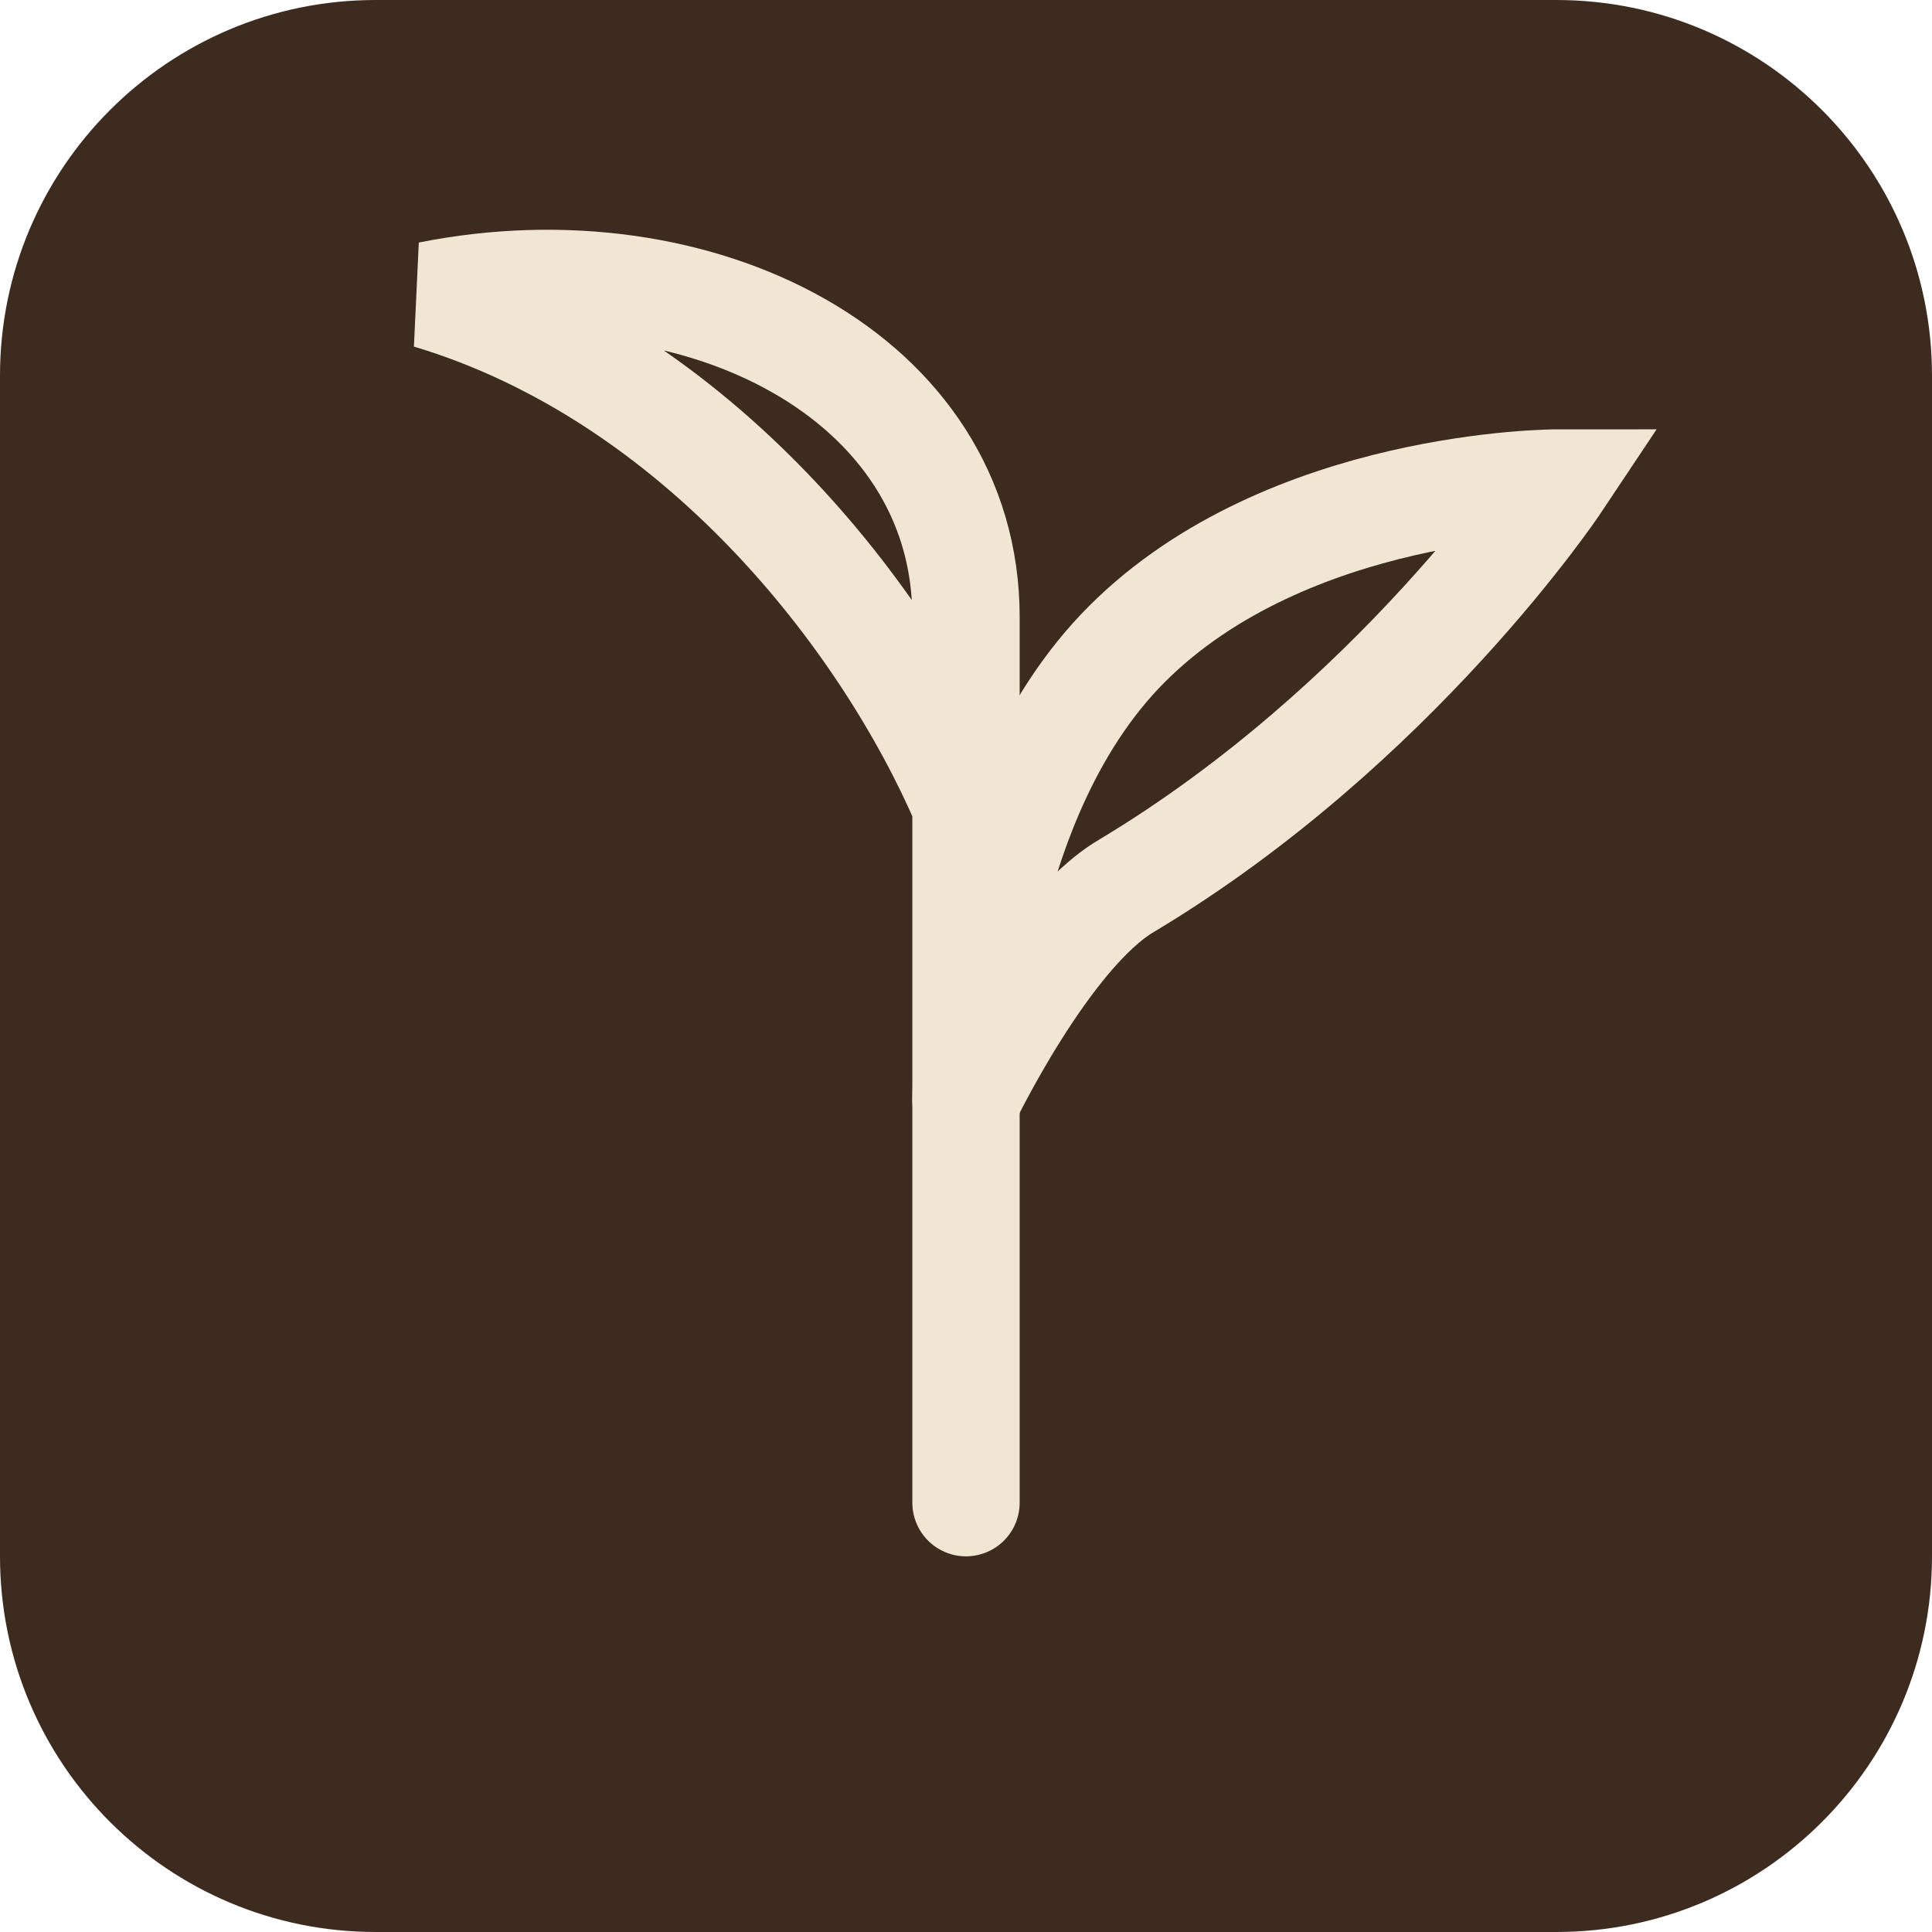
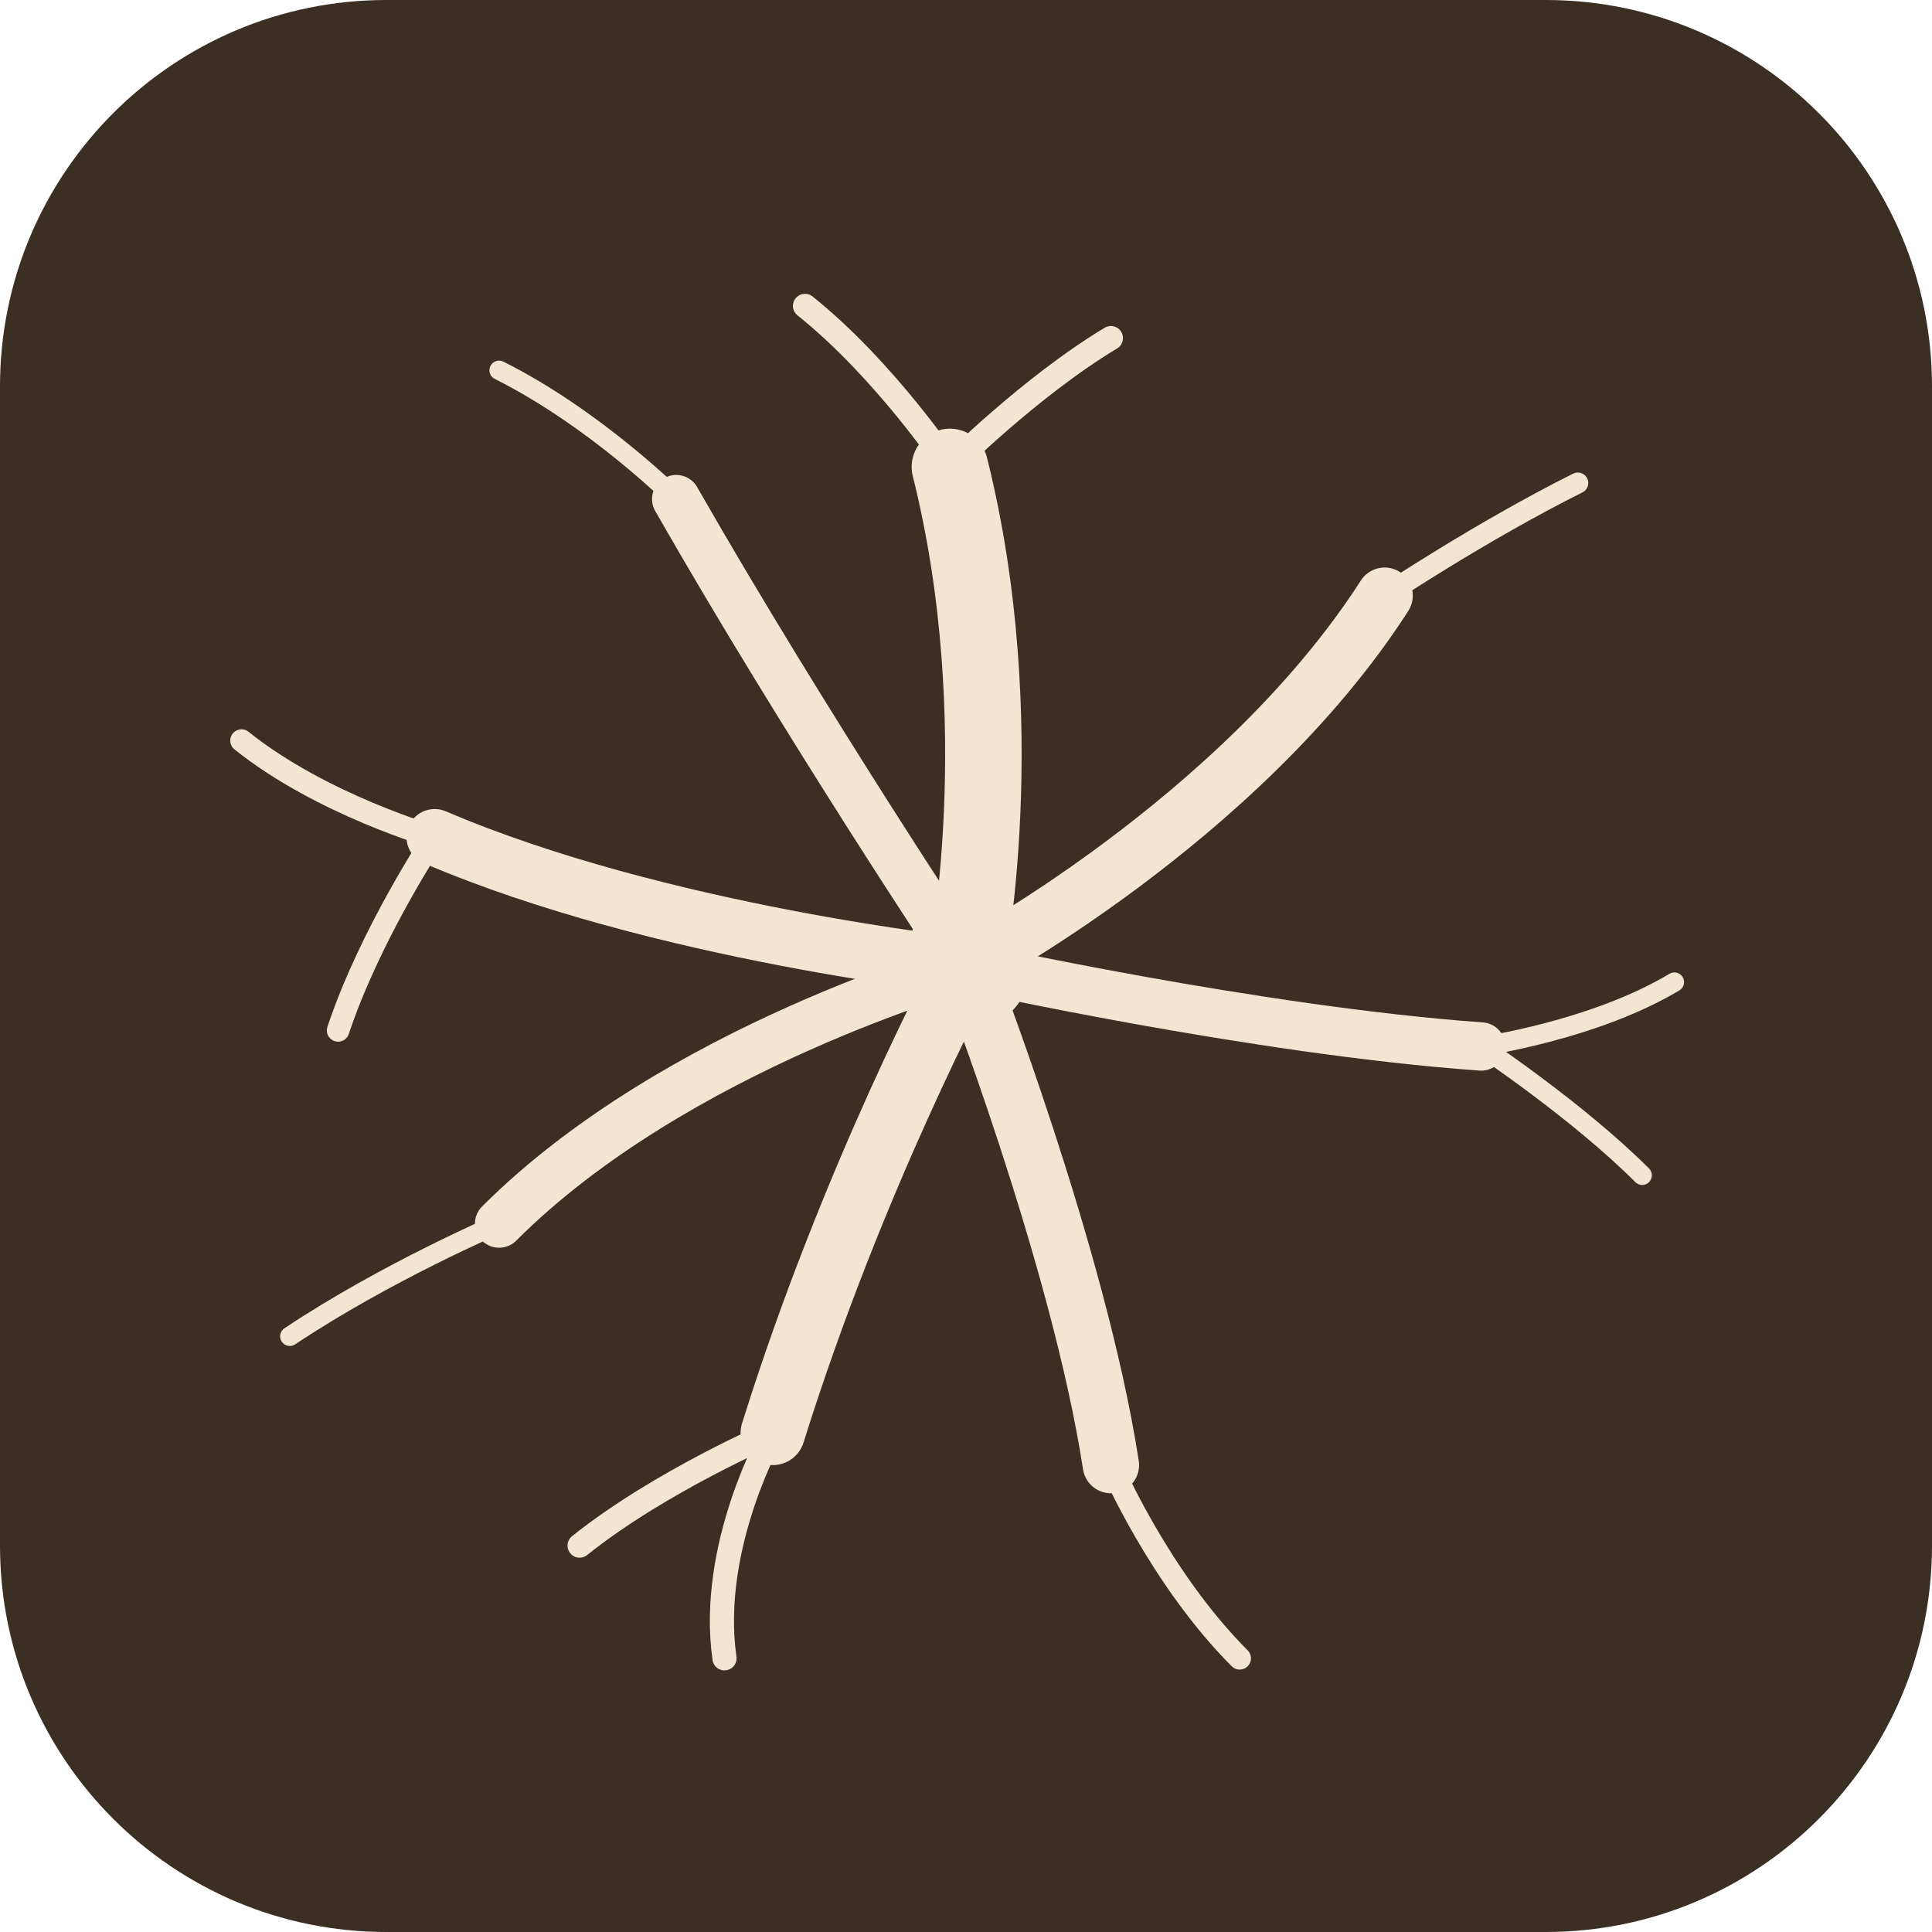
- <svg xmlns="http://www.w3.org/2000/svg" viewBox="0 0 144 144">
-   <rect width="144" height="144" rx="28" fill="#3d2b1f" />
-   <path d="M72 112 C72 112 72 60 72 46 C72 28 52 18 32 22 C52 28 66 46 72 60" stroke="#f0e6d3" stroke-width="8" stroke-linecap="round" fill="none" />
-   <path d="M72 82 C72 82 72 60 84 48 C96 36 116 36 116 36 C116 36 104 54 84 66 C78 69.5 72 82 72 82" stroke="#f0e6d3" stroke-width="8" stroke-linecap="round" fill="none" />
+ <svg xmlns="http://www.w3.org/2000/svg" width="240" height="240" viewBox="0 0 240 240">
+   <rect x="0" y="0" width="240" height="240" rx="48" fill="#3B2E22" />
+   <g transform="translate(30,30)">
+     <g fill="none" stroke="#F0E6D2" stroke-linecap="round">
+       <path d="M90 90 C90 90 96 60 88 28" stroke-width="9.5" />
+       <path d="M88 28 C88 28 80 16 70 8" stroke-width="3" />
+       <path d="M88 28 C88 28 98 18 108 12" stroke-width="3" />
+       <path d="M90 90 C90 90 124 72 142 44" stroke-width="7" />
+       <path d="M142 44 C142 44 154 36 166 30" stroke-width="2.6" />
+       <path d="M90 90 C90 90 126 98 154 100" stroke-width="6" />
+       <path d="M154 100 C154 100 168 98 178 92" stroke-width="2.4" />
+       <path d="M154 100 C154 100 166 108 174 116" stroke-width="2.4" />
+       <path d="M90 90 C90 90 104 126 108 152" stroke-width="7" />
+       <path d="M108 152 C108 152 114 166 124 176" stroke-width="2.8" />
+       <path d="M90 90 C90 90 76 116 66 148" stroke-width="8" />
+       <path d="M66 148 C66 148 58 162 60 176" stroke-width="3" />
+       <path d="M66 148 C66 148 52 154 42 162" stroke-width="3" />
+       <path d="M90 90 C90 90 54 100 32 122" stroke-width="6" />
+       <path d="M32 122 C32 122 18 128 6 136" stroke-width="2.4" />
+       <path d="M90 90 C90 90 52 86 24 74" stroke-width="7" />
+       <path d="M24 74 C24 74 10 70 0 62" stroke-width="2.8" />
+       <path d="M24 74 C24 74 16 86 12 98" stroke-width="2.8" />
+       <path d="M90 90 C90 90 70 60 54 32" stroke-width="6" />
+       <path d="M54 32 C54 32 44 22 32 16" stroke-width="2.4" />
+     </g>
+     <circle cx="90" cy="90" r="8" fill="#F0E6D2" />
+   </g>
</svg>
